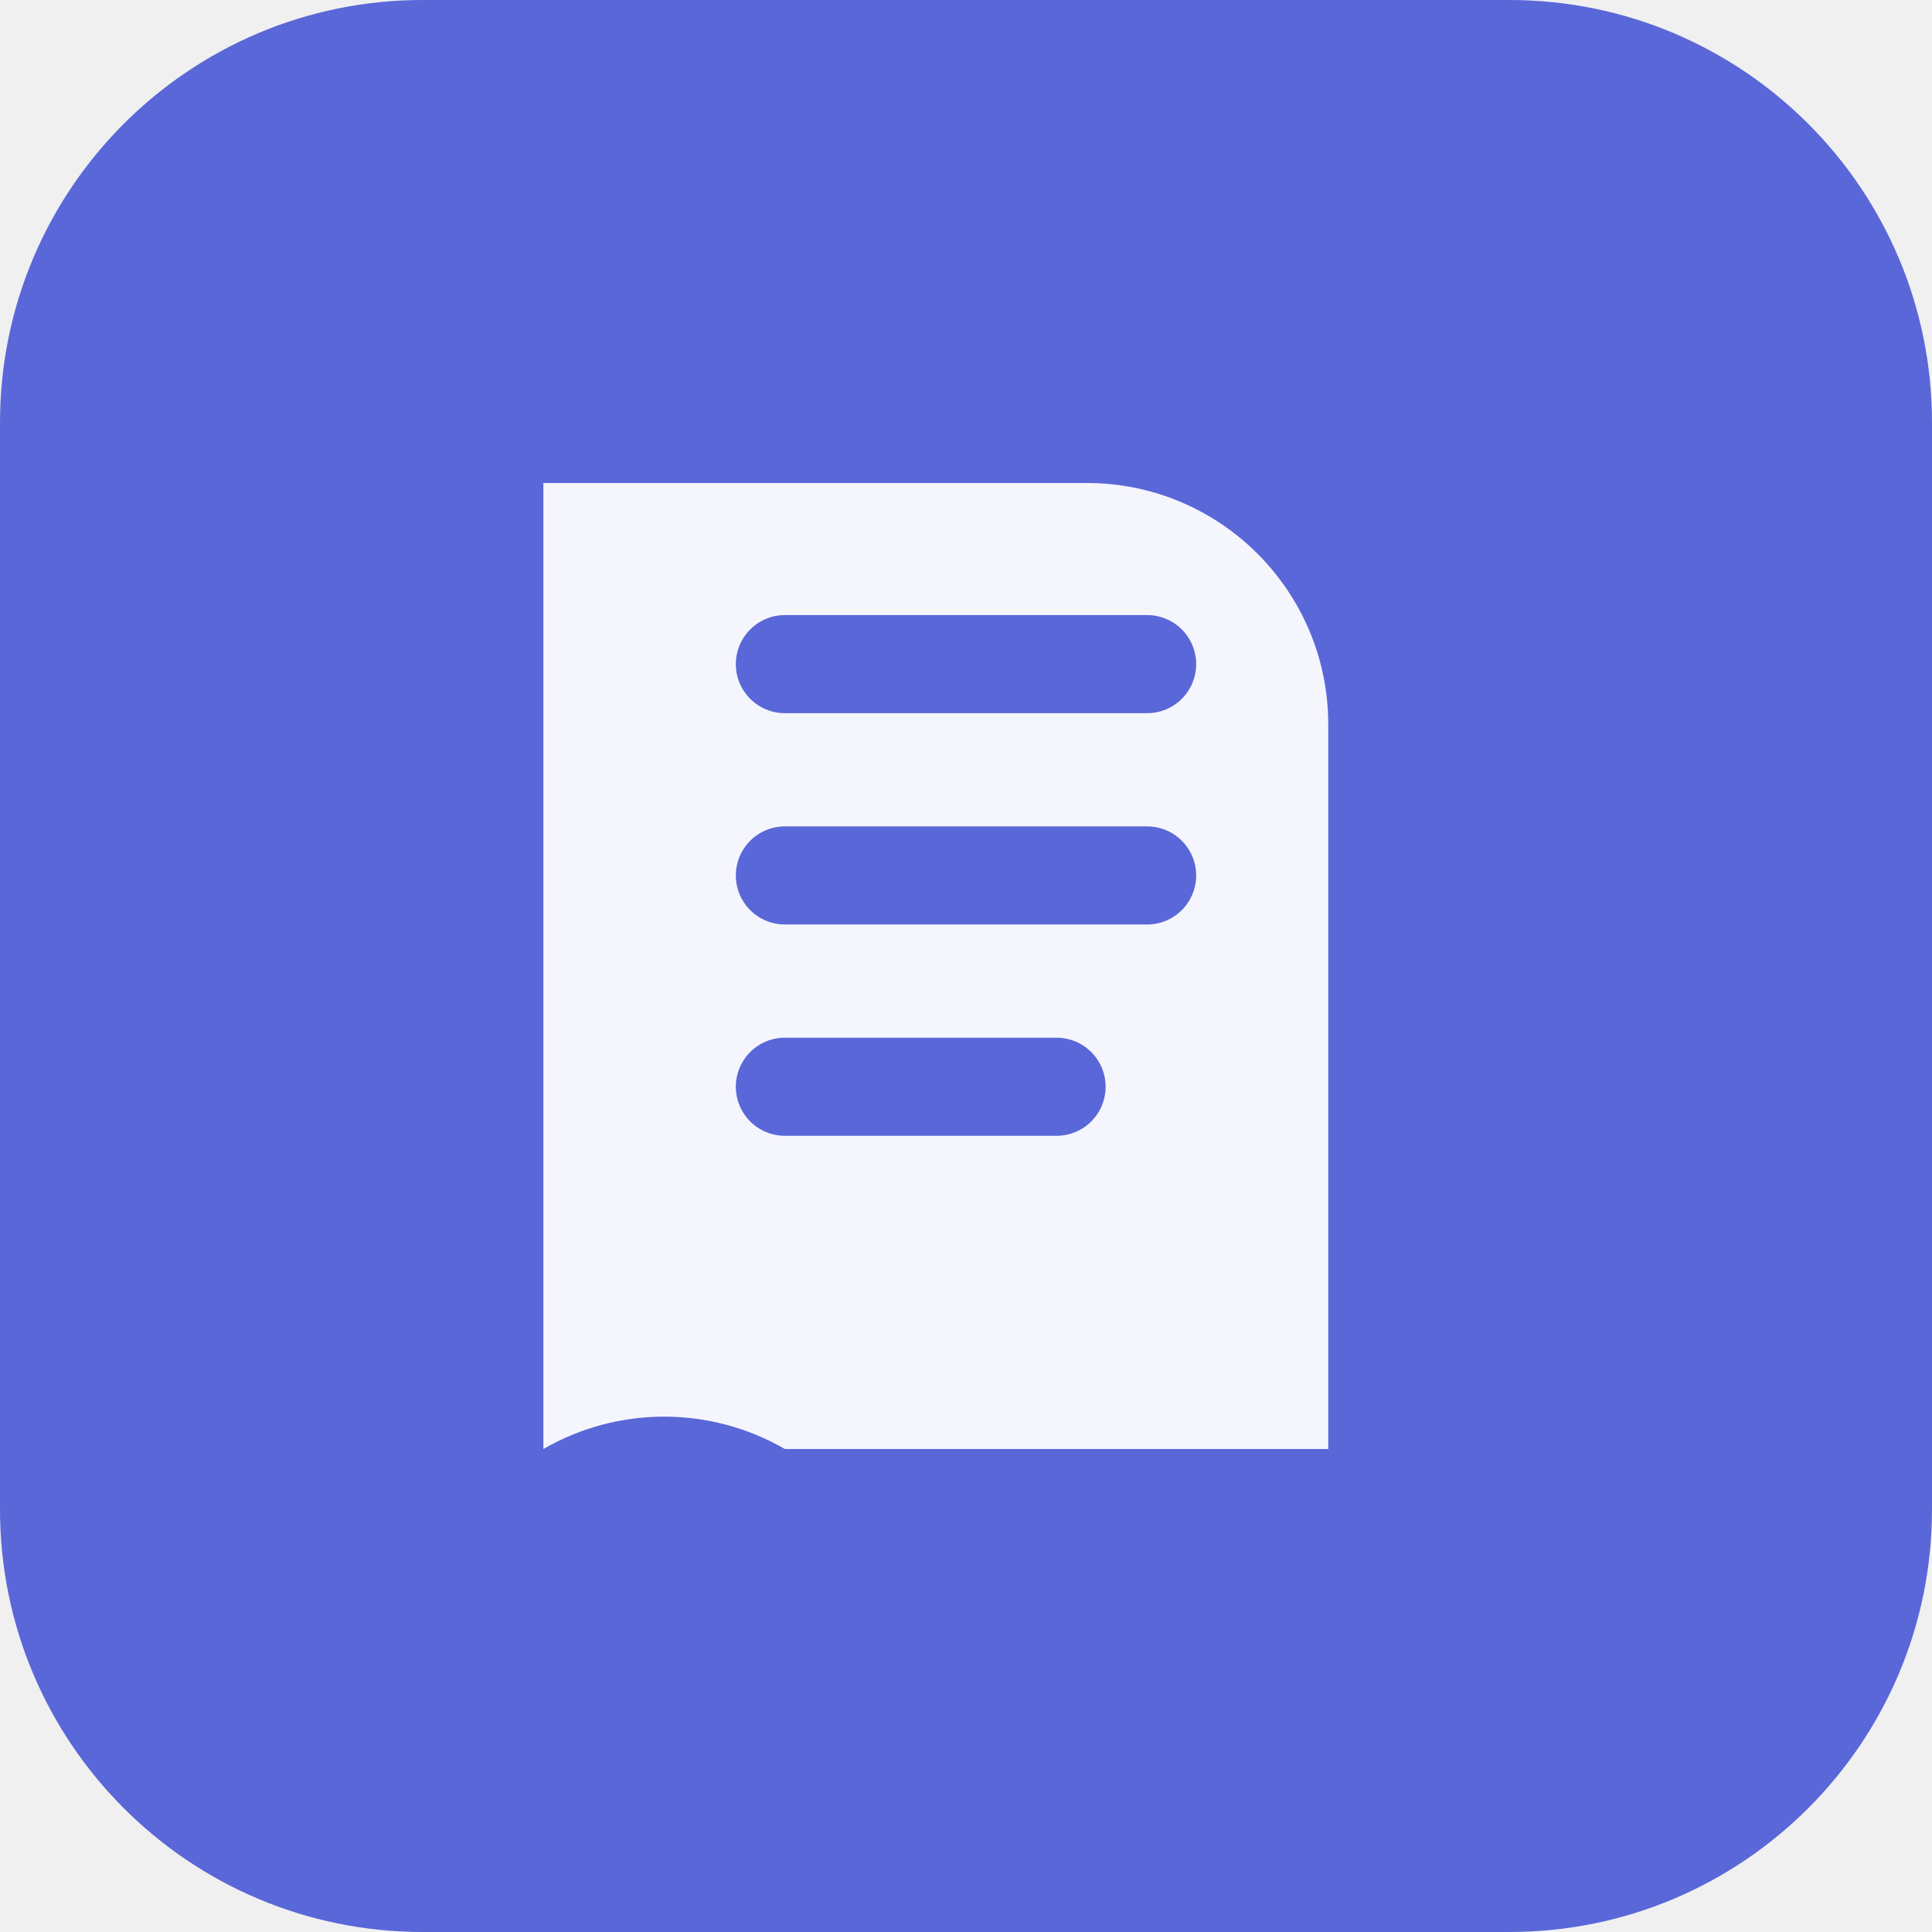
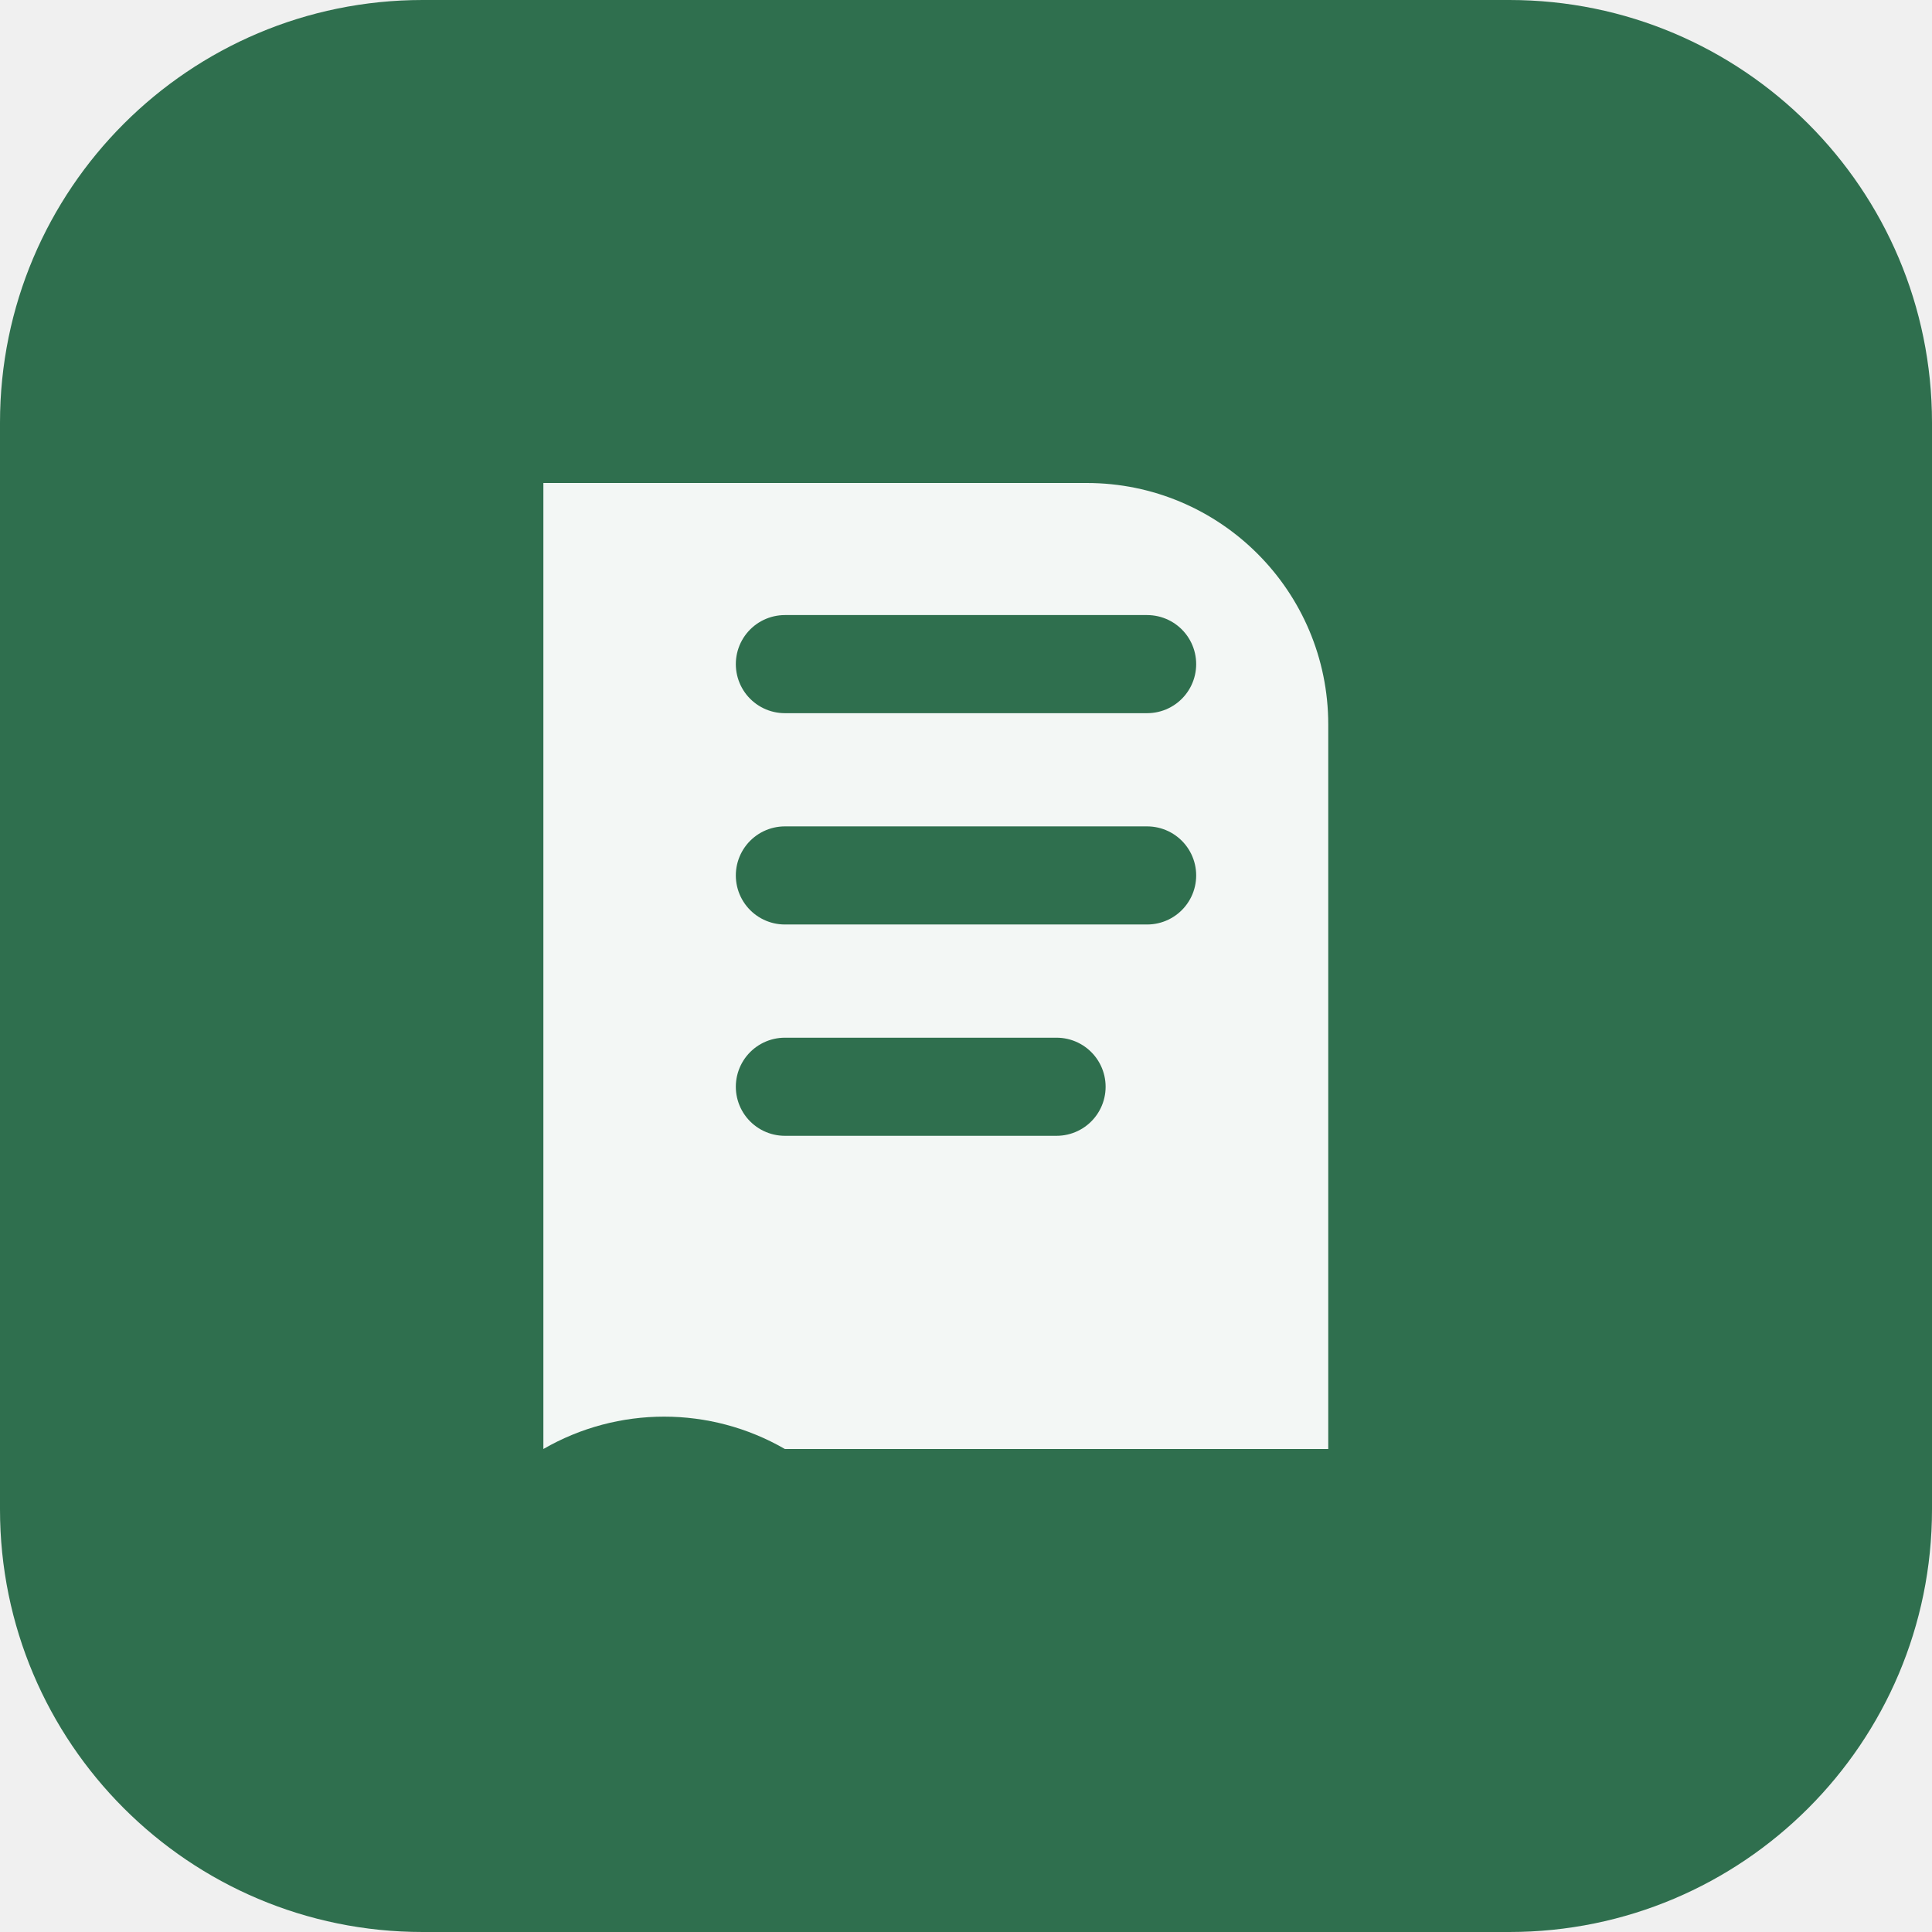
<svg xmlns="http://www.w3.org/2000/svg" viewBox="0 0 512 512">
-   <rect width="512" height="512" rx="112" fill="#5a67d8" />
+   <rect width="512" height="512" rx="112" fill="#2f6f4e" />
  <path d="M144 128h144a64 64 0 0 1 64 64v192H208a64 64 0 0 0-64 0V128Z" fill="#fff" opacity=".94" />
-   <path d="M208 176h96M208 232h96M208 288h72" stroke="#5a67d8" stroke-width="26" stroke-linecap="round" />
+   <path d="M208 176h96M208 232h96M208 288h72" stroke="#2f6f4e" stroke-width="26" stroke-linecap="round" />
</svg>
